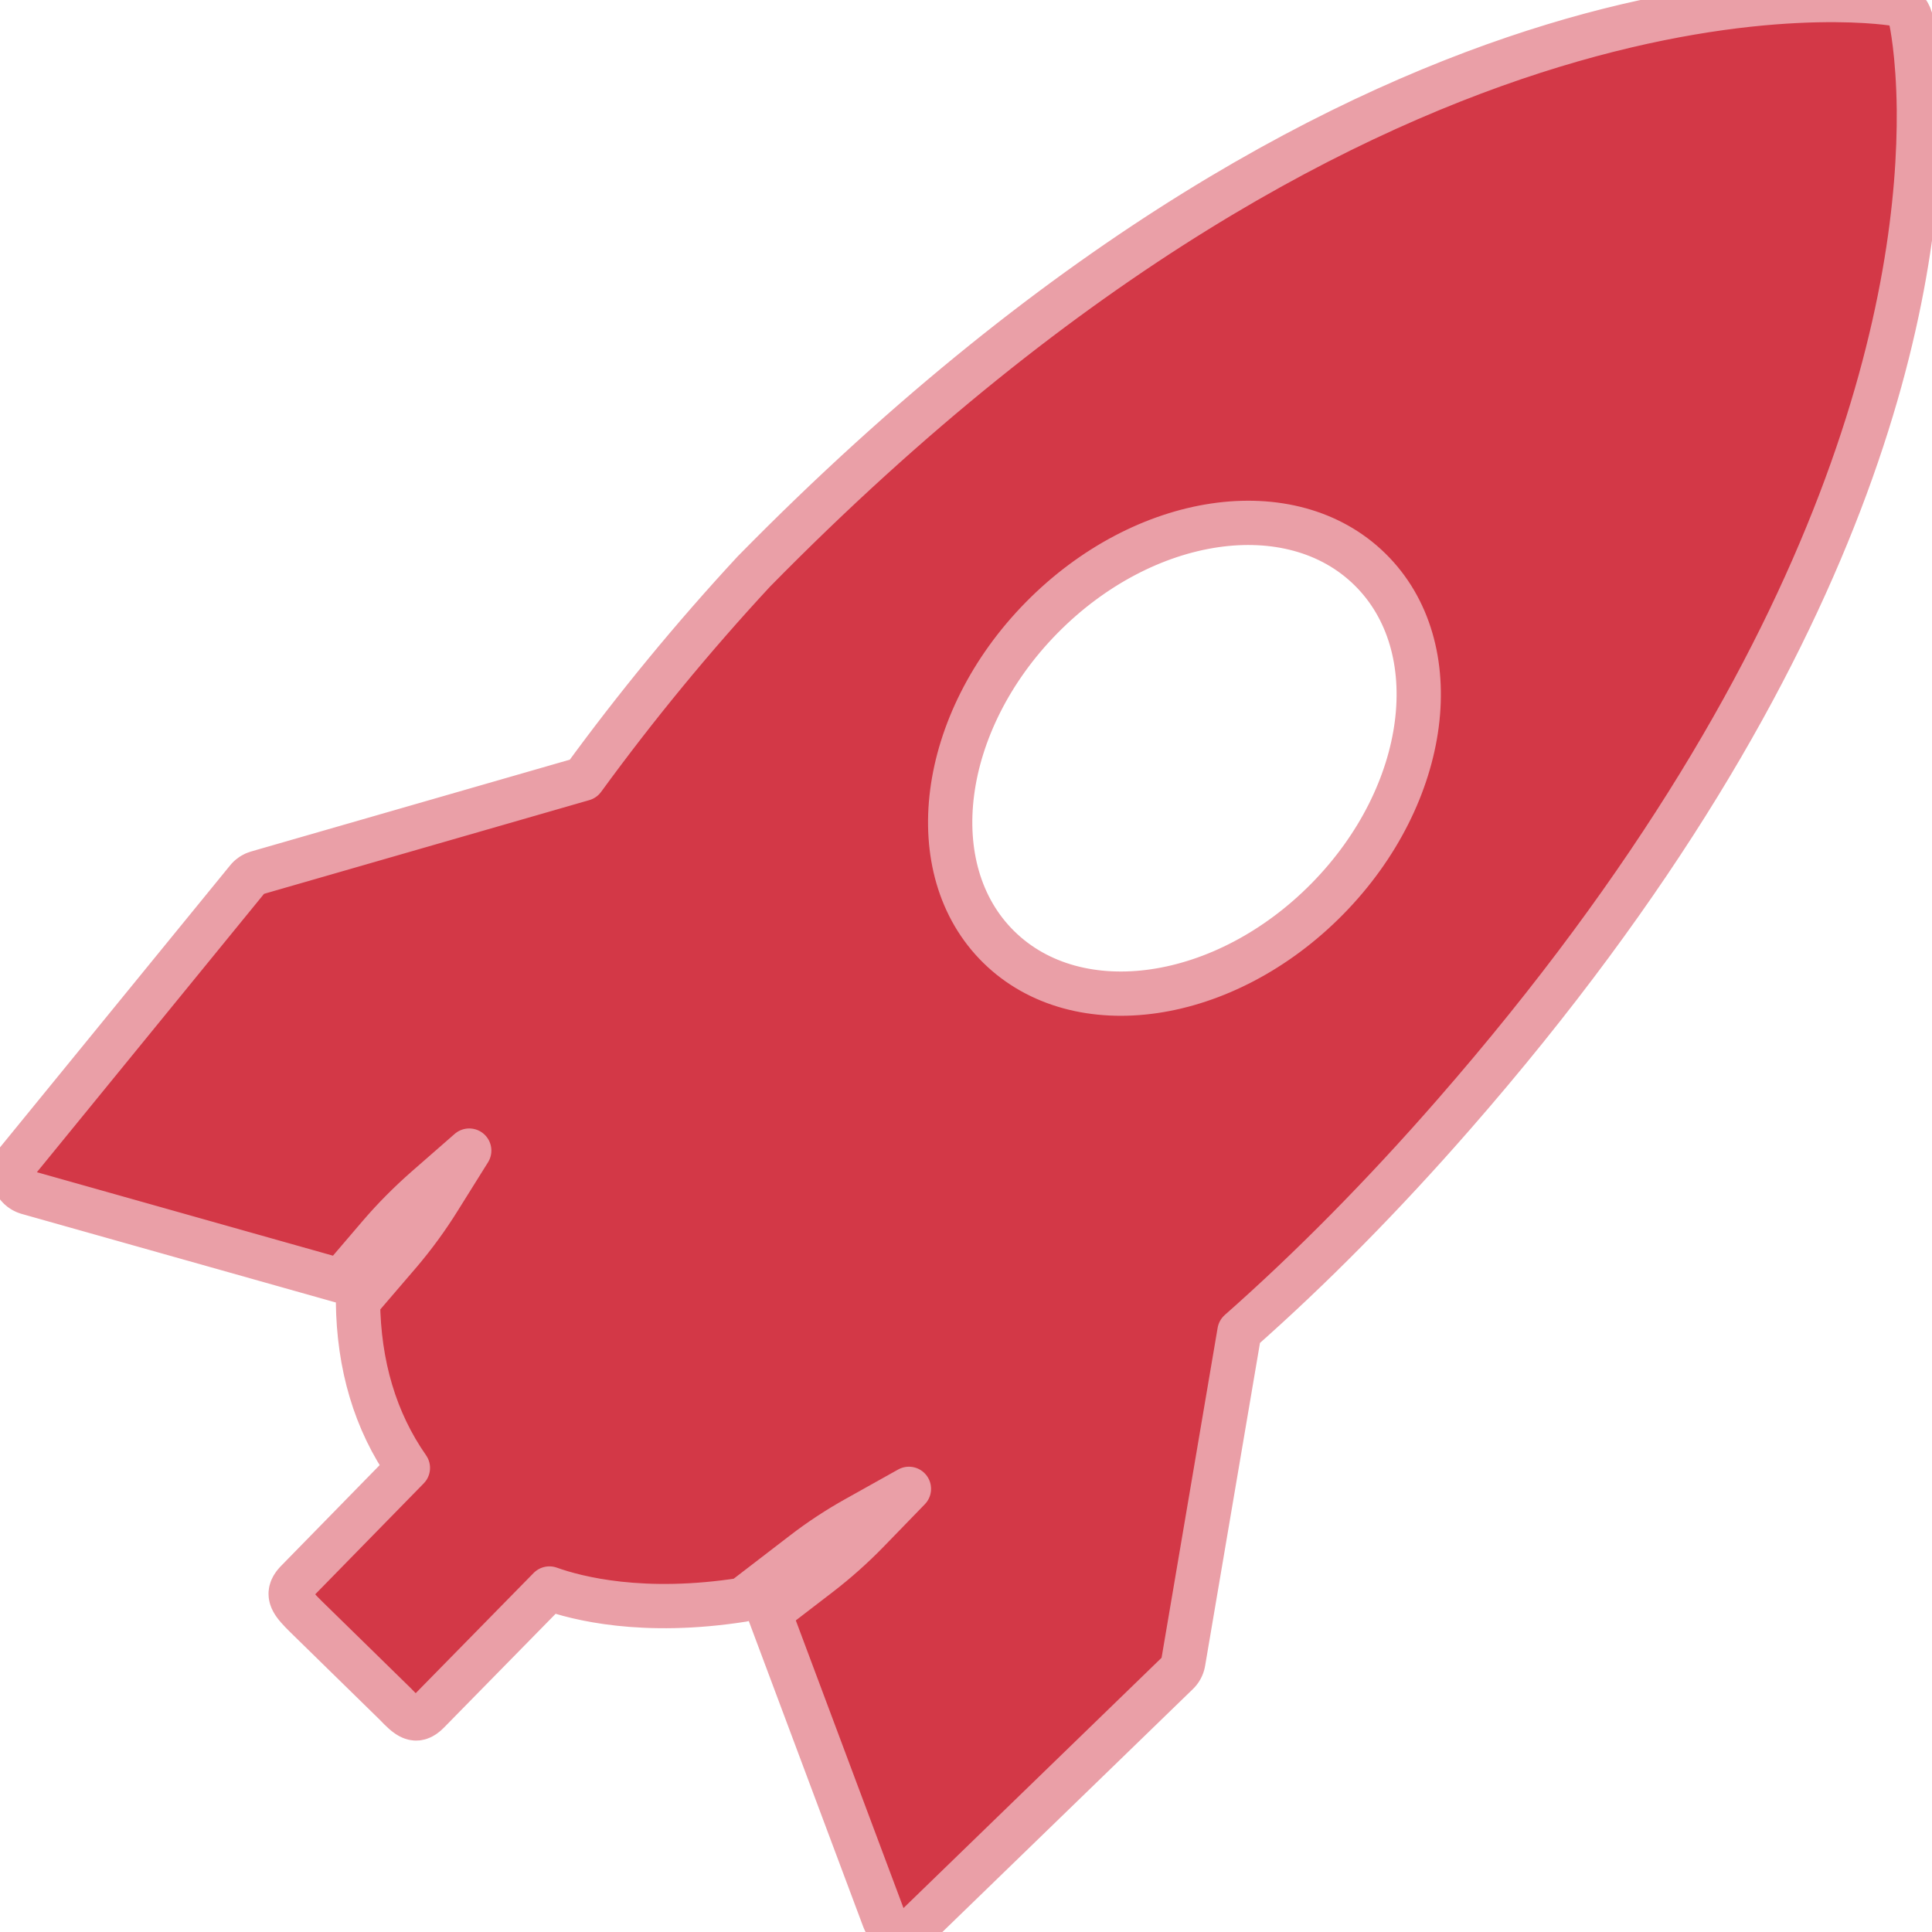
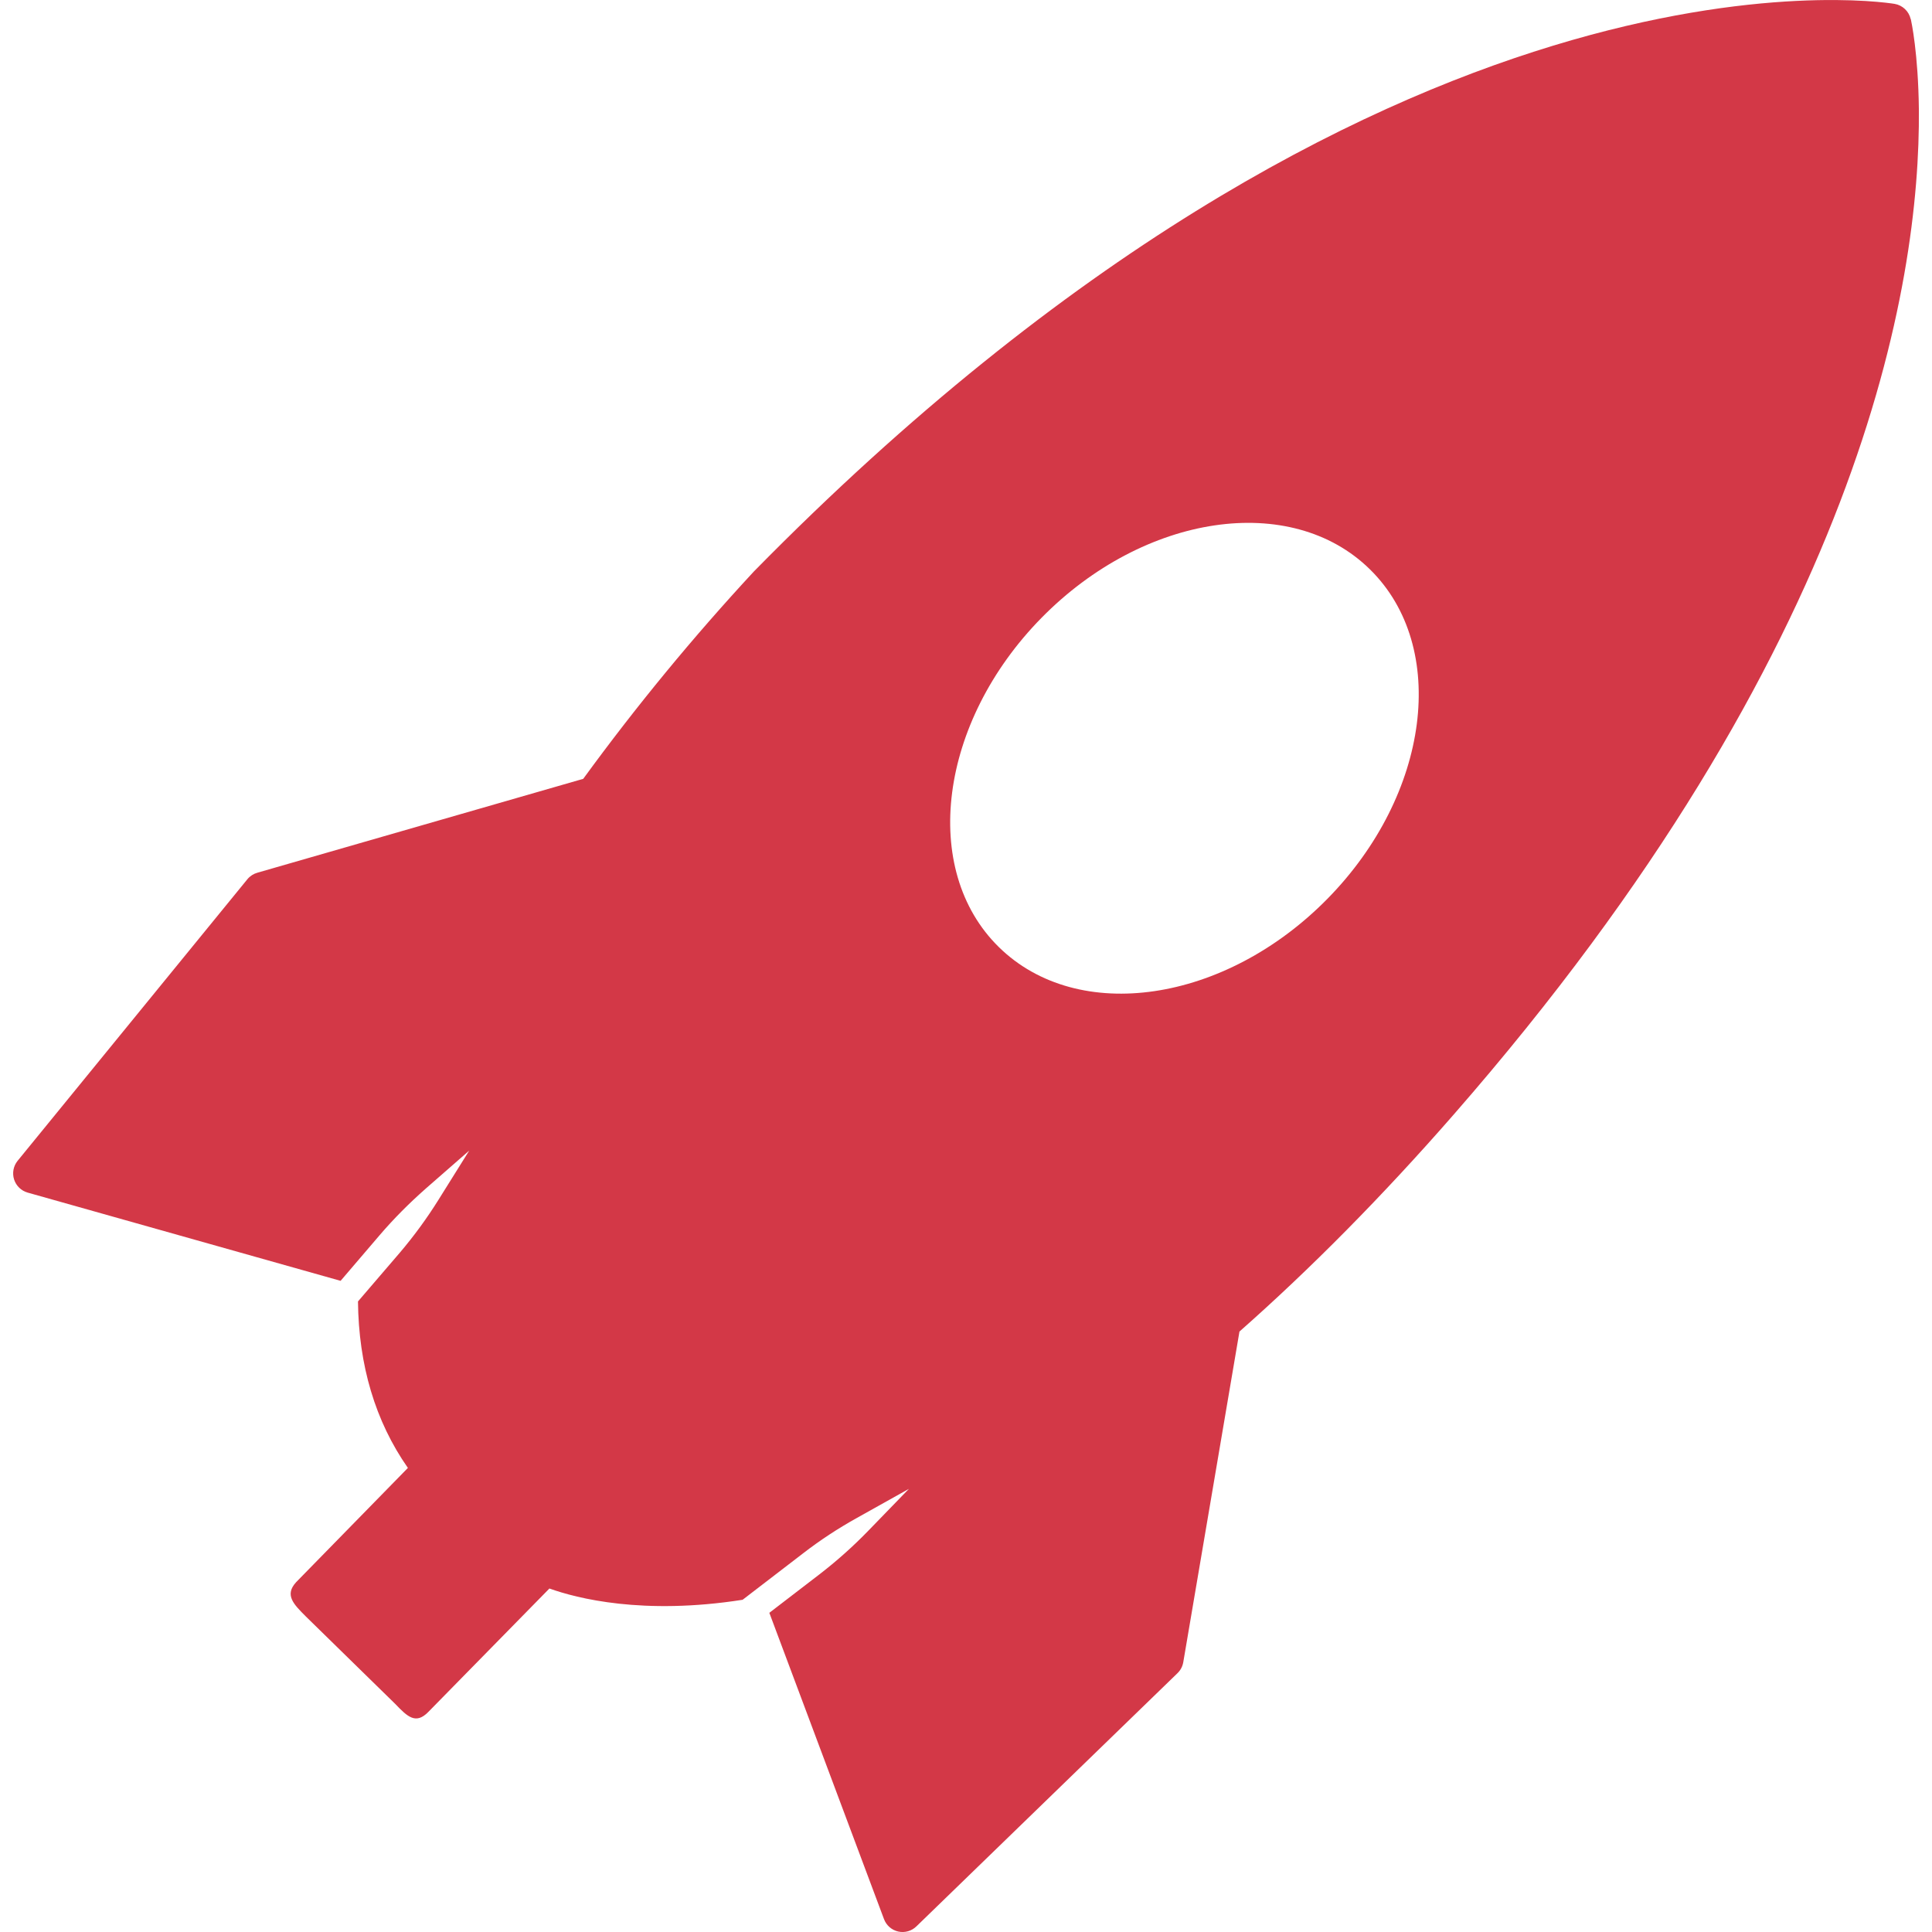
<svg xmlns="http://www.w3.org/2000/svg" viewBox="0 0 24 24" role="img" aria-label="Rocket">
-   <defs>
-     <filter id="tss_rocket_flt" x="-45%" y="-45%" width="190%" height="190%">
-       <feGaussianBlur stdDeviation="1.15" />
-     </filter>
-   </defs>
-   <style>@keyframes tss_rocket_ign{0%,10%{fill-opacity:0.28;transform:scale(0.96)}15%{fill-opacity:0.85;transform:scale(1)}20%{fill-opacity:0.38;transform:scale(0.98)}28%,86%{fill-opacity:1;transform:scale(1)}100%{fill-opacity:0.28;transform:scale(0.96)}}@keyframes tss_rocket_glw{0%,12%{opacity:0}16%{opacity:0.4}20%{opacity:0.08}28%,78%{opacity:0.55}92%,100%{opacity:0}}.tss_rocket_ign{transform-origin:12.04px 11.53px;animation:tss_rocket_ign 3.6s ease-in-out infinite}.tss_rocket_glw{animation:tss_rocket_glw 3.6s ease-in-out infinite;opacity:0}@keyframes tss_rocket_sp0{0%,0%{stroke-dashoffset:100;stroke-opacity:1}30%,78%{stroke-dashoffset:0;stroke-opacity:0.25}100%{stroke-dashoffset:-100;stroke-opacity:1}}.tss_rocket_sp0{stroke-dasharray:100;animation:tss_rocket_sp0 3.6s cubic-bezier(0.22,1,0.36,1) infinite}@media (prefers-reduced-motion: reduce){.tss_rocket_ign{animation:none!important;transform:none!important;fill-opacity:1!important}.tss_rocket_glw{animation:none!important;opacity:0.25!important}.tss_rocket_sp0{animation:none!important;stroke-dashoffset:0!important;stroke-opacity:0!important}}</style>
-   <path class="tss_rocket_glw" filter="url(#tss_rocket_flt)" fill="#EA9FA7" fill-rule="evenodd" d="M23.735.238V.236a.248.248 0 0 0-.2-.188c-.256-.04-6.336-.924-14.17 7.051a28.44 28.44 0 0 0-2.12 2.576l-4.047 1.166a.246.246 0 0 0-.124.08l-2.856 3.5a.248.248 0 0 0 .126.394l3.887 1.096.484-.566c.178-.208.37-.4.574-.58l.54-.472-.38.608a5.556 5.556 0 0 1-.482.66l-.52.606c.008.79.214 1.488.62 2.068L3.68 19.653c-.148.16-.036.272.12.428l1.11 1.086c.153.16.255.258.41.1l1.505-1.534c.34.122 1.162.334 2.4.14l.75-.576c.212-.164.438-.312.672-.442l.644-.36-.514.53c-.187.192-.387.37-.6.534l-.62.476 1.424 3.804a.246.246 0 0 0 .404.09l3.242-3.144a.248.248 0 0 0 .072-.136l.698-4.108c.884-.78 1.78-1.686 2.66-2.694 5.072-5.806 5.798-10.315 5.78-12.487-.008-.702-.094-1.094-.1-1.122h-.002zM16.49 11.165c-1.274 1.296-3.1 1.564-4.082.6-.98-.962-.744-2.794.53-4.09s3.1-1.566 4.08-.602c.982.964.746 2.796-.528 4.092z" />
-   <path class="tss_rocket_ign" fill="#D33847" fill-rule="evenodd" d="M23.735.238V.236a.248.248 0 0 0-.2-.188c-.256-.04-6.336-.924-14.17 7.051a28.44 28.44 0 0 0-2.12 2.576l-4.047 1.166a.246.246 0 0 0-.124.08l-2.856 3.5a.248.248 0 0 0 .126.394l3.887 1.096.484-.566c.178-.208.37-.4.574-.58l.54-.472-.38.608a5.556 5.556 0 0 1-.482.66l-.52.606c.008.79.214 1.488.62 2.068L3.68 19.653c-.148.16-.036.272.12.428l1.11 1.086c.153.16.255.258.41.1l1.505-1.534c.34.122 1.162.334 2.4.14l.75-.576c.212-.164.438-.312.672-.442l.644-.36-.514.53c-.187.192-.387.37-.6.534l-.62.476 1.424 3.804a.246.246 0 0 0 .404.09l3.242-3.144a.248.248 0 0 0 .072-.136l.698-4.108c.884-.78 1.78-1.686 2.66-2.694 5.072-5.806 5.798-10.315 5.78-12.487-.008-.702-.094-1.094-.1-1.122h-.002zM16.49 11.165c-1.274 1.296-3.1 1.564-4.082.6-.98-.962-.744-2.794.53-4.09s3.1-1.566 4.08-.602c.982.964.746 2.796-.528 4.092z" />
-   <path class="tss_rocket_sp0" pathLength="100" fill="none" stroke="#EA9FA7" stroke-width="0.55" stroke-linecap="round" stroke-linejoin="round" d="M23.735.238V.236a.248.248 0 0 0-.2-.188c-.256-.04-6.336-.924-14.17 7.051a28.44 28.44 0 0 0-2.12 2.576l-4.047 1.166a.246.246 0 0 0-.124.08l-2.856 3.5a.248.248 0 0 0 .126.394l3.887 1.096.484-.566c.178-.208.37-.4.574-.58l.54-.472-.38.608a5.556 5.556 0 0 1-.482.66l-.52.606c.008.79.214 1.488.62 2.068L3.68 19.653c-.148.16-.036.272.12.428l1.11 1.086c.153.16.255.258.41.1l1.505-1.534c.34.122 1.162.334 2.4.14l.75-.576c.212-.164.438-.312.672-.442l.644-.36-.514.53c-.187.192-.387.37-.6.534l-.62.476 1.424 3.804a.246.246 0 0 0 .404.09l3.242-3.144a.248.248 0 0 0 .072-.136l.698-4.108c.884-.78 1.78-1.686 2.66-2.694 5.072-5.806 5.798-10.315 5.78-12.487-.008-.702-.094-1.094-.1-1.122h-.002zM16.49 11.165c-1.274 1.296-3.1 1.564-4.082.6-.98-.962-.744-2.794.53-4.09s3.1-1.566 4.08-.602c.982.964.746 2.796-.528 4.092z" />
+   <style>@keyframes tss_rocket_al{0%{opacity:0}4%,92%{opacity:1}98%,100%{opacity:0}}@keyframes tss_rocket_mv{0%{opacity:0;transform:translateY(10px)}38%{opacity:1;transform:translateY(-1.5px)}50%{transform:translateY(1px)}62%,100%{transform:translateY(0)}}@keyframes tss_rocket_pl{0%,64%{transform:scale(1)}84%{transform:scale(1.02)}100%{transform:scale(1)}}.tss_rocket_al{animation:tss_rocket_al 3.6s linear infinite}.tss_rocket_mv{transform-box:fill-box;transform-origin:50% 100%;animation:tss_rocket_mv 3.6s cubic-bezier(.22,1,.36,1) infinite}.tss_rocket_pl{transform-box:fill-box;transform-origin:50% 50%;animation:tss_rocket_pl 3.6s ease-in-out infinite}@media (prefers-reduced-motion: reduce){.tss_rocket_al,.tss_rocket_mv,.tss_rocket_pl{animation:none!important}.tss_rocket_al{opacity:1!important}.tss_rocket_mv{opacity:1!important;transform:none!important}.tss_rocket_pl{transform:none!important}}</style>
+   <g class="tss_rocket_al">
+     <g class="tss_rocket_pl">
+       <g class="tss_rocket_mv">
+         <path fill="#D33847" fill-rule="evenodd" d="M23.735.238V.236a.248.248 0 0 0-.2-.188c-.256-.04-6.336-.924-14.17 7.051a28.44 28.44 0 0 0-2.12 2.576l-4.047 1.166a.246.246 0 0 0-.124.08l-2.856 3.5a.248.248 0 0 0 .126.394l3.887 1.096.484-.566c.178-.208.37-.4.574-.58l.54-.472-.38.608a5.556 5.556 0 0 1-.482.66l-.52.606c.008.79.214 1.488.62 2.068L3.68 19.653c-.148.16-.036.272.12.428l1.11 1.086c.153.16.255.258.41.1l1.505-1.534c.34.122 1.162.334 2.4.14l.75-.576c.212-.164.438-.312.672-.442l.644-.36-.514.53c-.187.192-.387.37-.6.534l-.62.476 1.424 3.804a.246.246 0 0 0 .404.09l3.242-3.144a.248.248 0 0 0 .072-.136l.698-4.108c.884-.78 1.78-1.686 2.66-2.694 5.072-5.806 5.798-10.315 5.78-12.487-.008-.702-.094-1.094-.1-1.122h-.002zM16.49 11.165c-1.274 1.296-3.1 1.564-4.082.6-.98-.962-.744-2.794.53-4.09s3.1-1.566 4.08-.602c.982.964.746 2.796-.528 4.092z" />
+       </g>
+     </g>
+   </g>
</svg>
